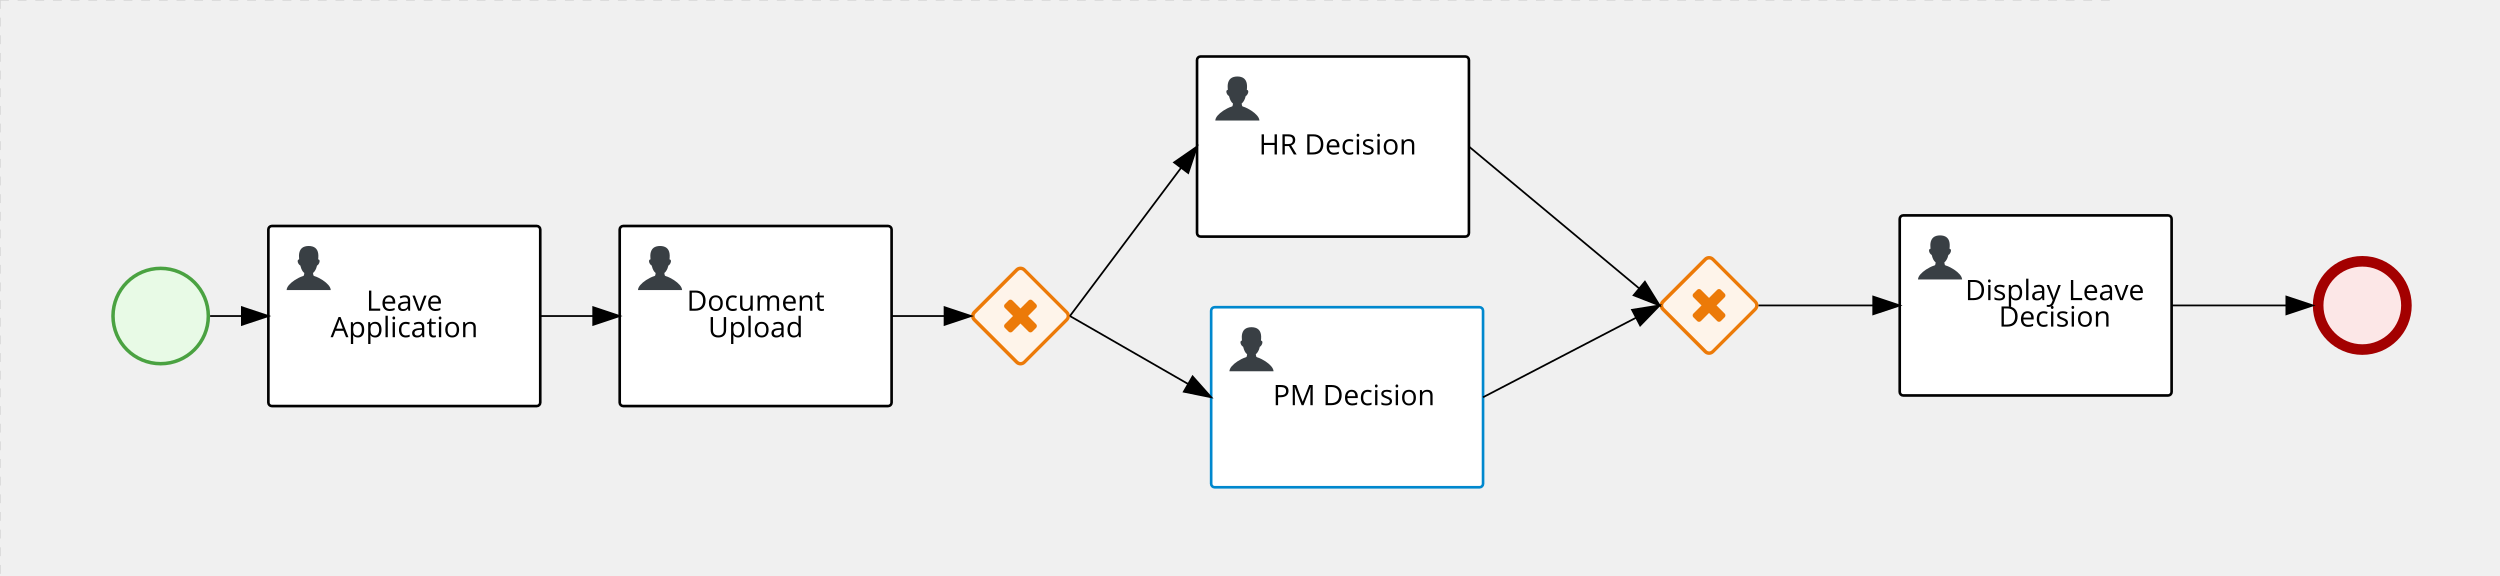
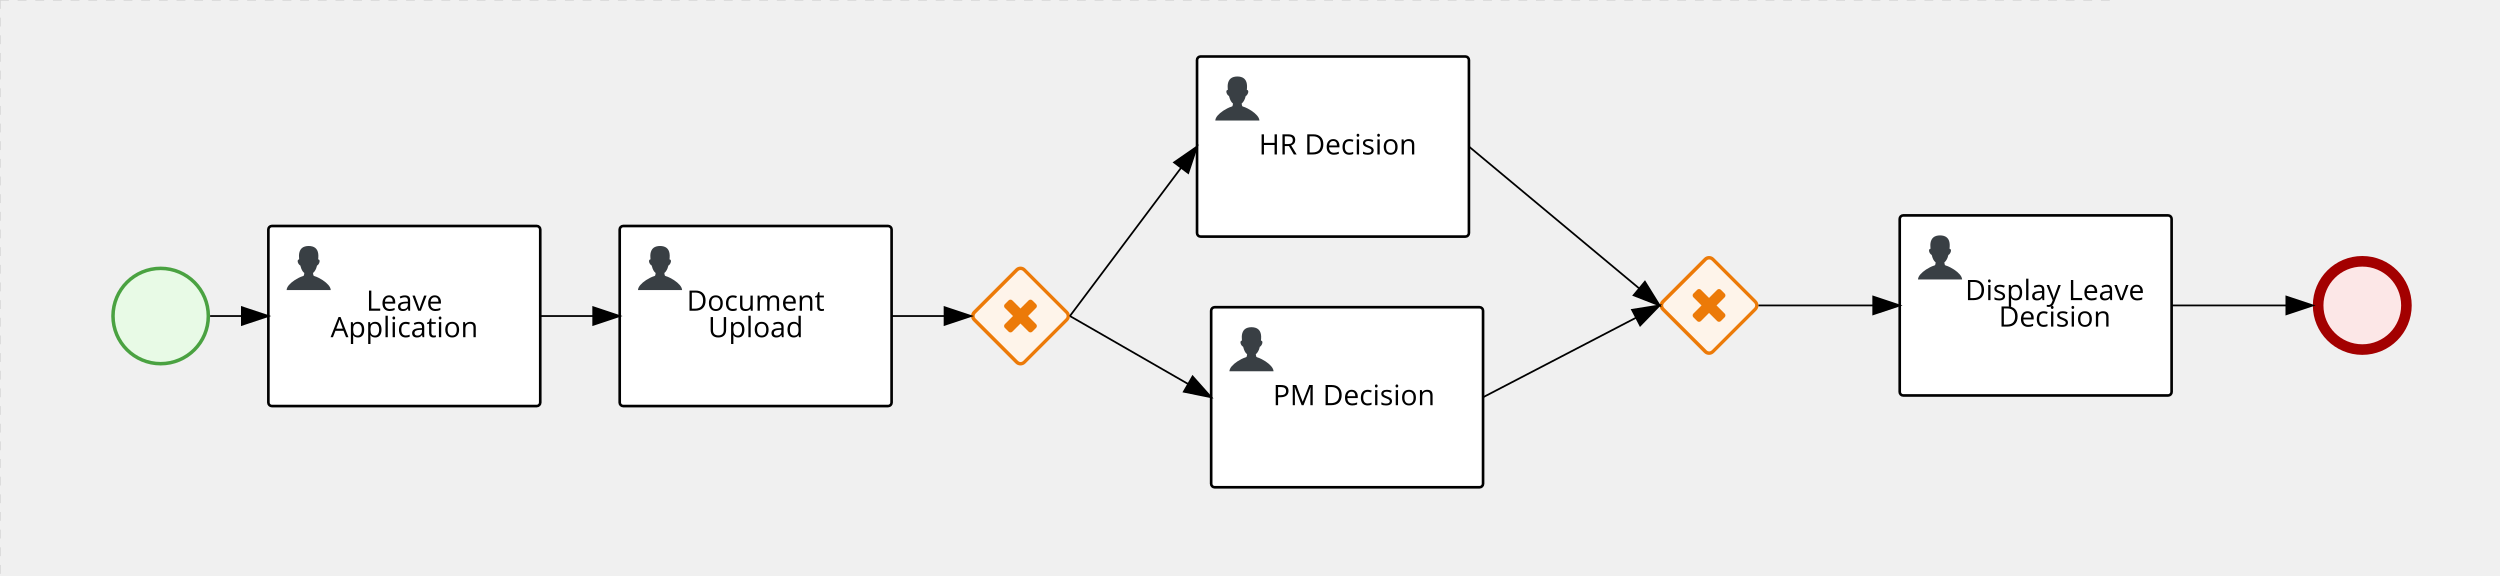
<svg xmlns="http://www.w3.org/2000/svg" version="1.1" width="1416" height="326" viewBox="0 0 1416 326">
  <defs />
  <g transform="matrix(1,0,0,1,0,0)">
    <g>
      <g>
        <g>
          <path fill="none" stroke="#d3d3d3" paint-order="fill stroke markers" d=" M 0 0 L 1200 0" stroke-miterlimit="10" stroke-opacity="0.8" stroke-dasharray="5" />
        </g>
        <g>
          <path fill="none" stroke="#d3d3d3" paint-order="fill stroke markers" d=" M 0 0 L 0 800" stroke-miterlimit="10" stroke-opacity="0.8" stroke-dasharray="5" />
        </g>
      </g>
      <g id="_997E6894-94AE-452E-8A27-5F11CD989D57" bpmn2nodeid="_997E6894-94AE-452E-8A27-5F11CD989D57" transform="matrix(1,0,0,1,1310,145)">
        <g>
          <path fill="none" stroke="none" />
        </g>
        <g transform="matrix(0.125,0,0,0.125,0,0)">
          <g transform="matrix(1,0,0,1,0,0)">
            <path fill="#fce7e7" stroke="none" id="_997E6894-94AE-452E-8A27-5F11CD989D57?shapeType=BACKGROUND" paint-order="stroke fill markers" d=" M 0 0 M 444 224 C 444 263.9 434.2 300.8 414.4 334.5 C 394.7 368.2 368 394.9 334.4 414.5 C 300.8 434.1 263.9 444 224 444 C 184.1 444 147.2 434.2 113.5 414.4 C 79.8 394.7 53.1 368 33.5 334.4 C 13.9 300.8 4 263.9 4 224 C 4 184.1 13.8 147.2 33.6 113.5 C 53.4 79.8 80.1 53.1 113.6 33.5 C 147.1 13.9 184.1 4 224 4 C 263.9 4 300.8 13.8 334.5 33.6 C 368.2 53.4 394.9 80.1 414.5 113.6 C 434.1 147.1 444 184.1 444 224 Z" />
          </g>
          <g>
            <g transform="matrix(1,0,0,1,0,0)">
              <g transform="matrix(1,0,0,1,0,0)">
                <path fill="#a30000" stroke="none" id="_997E6894-94AE-452E-8A27-5F11CD989D57?shapeType=BORDER&amp;renderType=FILL" paint-order="stroke fill markers" d=" M 0 0 M 224 0 C 100.3 0 0 100.3 0 224 C 0 347.7 100.3 448 224 448 C 347.7 448 448 347.7 448 224 C 448 100.3 347.7 0 224 0 Z M 0 0 M 224 400 C 126.8 400 48 321.2 48 224 C 48 126.8 126.8 48 224 48 C 321.2 48 400 126.8 400 224 C 400 321.2 321.2 400 224 400 Z" />
              </g>
            </g>
          </g>
        </g>
        <g transform="matrix(1,0,0,1,28,61)" />
      </g>
      <g id="_BE910F15-5F99-4BF3-AC67-00E70F58547C" bpmn2nodeid="_BE910F15-5F99-4BF3-AC67-00E70F58547C" transform="matrix(1,0,0,1,550,151)">
        <g>
          <path fill="none" stroke="none" />
        </g>
        <g transform="matrix(0.125,0,0,0.125,0,0)">
          <g transform="matrix(1,0,0,1,0,0)">
            <path fill="#fef4ea" stroke="none" id="_BE910F15-5F99-4BF3-AC67-00E70F58547C?shapeType=BACKGROUND" paint-order="stroke fill markers" d=" M 0 0 M 224.4 4.3 C 216.4 4.3 208.4 7.3 202.3 13.4 L 13.5 202.2 C 1.3 214.4 1.3 234.2 13.5 246.4 L 202.2 435.1 C 208.3 441.2 216.4 444.2 224.3 444.2 C 232.2 444.2 240.3 441.2 246.4 435.1 L 435.1 246.4 C 447.3 234.2 447.3 214.4 435.1 202.2 L 246.5 13.4 C 240.4 7.3 232.4 4.3 224.4 4.3 L 224.4 4.3 Z" />
          </g>
          <g>
            <g transform="matrix(1,0,0,1,0,0)">
              <g transform="matrix(1,0,0,1,0,0)">
                <path fill="#ec7a08" stroke="none" id="_BE910F15-5F99-4BF3-AC67-00E70F58547C?shapeType=BORDER&amp;renderType=FILL" paint-order="stroke fill markers" d=" M 0 0 M 20.8 212.7 L 213.3 20.2 C 219.6 13.9 229.7 13.9 235.9 20.2 L 428.4 212.7 C 434.7 219 434.7 229.1 428.4 235.3 L 235.9 427.8 C 229.6 434.1 219.5 434.1 213.3 427.8 L 20.8 235.3 C 14.5 229.1 14.5 218.9 20.8 212.7 L 20.8 212.7 Z M 0 0 M 0 224 C 0 232.1 3.1 240.3 9.3 246.5 L 201.5 438.7 C 213.9 451.1 234.1 451.1 246.5 438.7 L 438.7 246.5 C 444.9 240.3 448 232.1 448 224 C 448 215.9 444.9 207.7 438.7 201.5 L 246.5 9.3 C 234.1 -3.1 213.9 -3.1 201.5 9.3 L 9.3 201.5 C 3.1 207.7 0 215.9 0 224 L 0 224 Z" />
              </g>
            </g>
          </g>
          <g>
            <g transform="matrix(1,0,0,1,0,0)">
              <g transform="matrix(1,0,0,1,0,0)">
                <path fill="#ec7a08" stroke="none" id="_BE910F15-5F99-4BF3-AC67-00E70F58547C_exclusive" paint-order="stroke fill markers" d=" M 0 0 M 298.2 269.2 C 298.2 272.6 297.1 275.3 294.7 277.7 L 277.7 294.7 C 275.3 297.1 272.6 298.2 269.2 298.2 C 265.8 298.2 263.1 297.1 260.7 294.7 L 224 258 L 187.2 294.8 C 184.8 297.2 182.1 298.3 178.7 298.3 C 175.3 298.3 172.6 297.2 170.2 294.8 L 153.2 277.8 C 150.8 275.4 149.7 272.7 149.7 269.3 C 149.7 265.9 150.8 263.2 153.2 260.8 L 190 224 L 153.2 187.2 C 150.8 184.8 149.7 182 149.7 178.7 C 149.7 175.3 150.8 172.5 153.2 170.2 L 170.2 153.2 C 172.6 150.8 175.3 149.7 178.7 149.7 C 182.1 149.7 184.8 150.8 187.2 153.2 L 224 190 L 260.8 153.2 C 263.2 150.8 265.9 149.7 269.3 149.7 C 272.7 149.7 275.4 150.8 277.8 153.2 L 294.8 170.2 C 297.2 172.5 298.3 175.3 298.3 178.7 C 298.3 182 297.2 184.8 294.8 187.2 L 258 224 L 294.8 260.8 C 297.1 263.1 298.2 265.9 298.2 269.2 Z" />
              </g>
            </g>
          </g>
        </g>
        <g transform="matrix(1,0,0,1,28,61)" />
      </g>
      <g id="_0A7B6896-F1EE-4951-8E1C-E018EE50D56E" bpmn2nodeid="_0A7B6896-F1EE-4951-8E1C-E018EE50D56E" transform="matrix(1,0,0,1,351,128)">
        <g>
          <path fill="none" stroke="none" />
        </g>
        <g transform="matrix(1,0,0,1,0,0)">
          <path fill="#ffffff" stroke="none" id="_0A7B6896-F1EE-4951-8E1C-E018EE50D56E?shapeType=BACKGROUND" paint-order="stroke fill markers" d=" M 2 0 L 152 0 L 152 0 A 2 2 0 0 1 154 2 L 154 100 L 154 100 A 2 2 0 0 1 152 102 L 2 102 L 2 102 A 2 2 0 0 1 0 100 L 0 2 L 0 2 A 2 2 0 0 1 2 0 Z" />
        </g>
        <g transform="matrix(1,0,0,1,0,0)">
          <path fill="none" stroke="#000000" id="_0A7B6896-F1EE-4951-8E1C-E018EE50D56E?shapeType=BORDER&amp;renderType=STROKE" paint-order="fill stroke markers" d=" M 2 0 L 152 0 L 152 0 A 2 2 0 0 1 154 2 L 154 100 L 154 100 A 2 2 0 0 1 152 102 L 2 102 L 2 102 A 2 2 0 0 1 0 100 L 0 2 L 0 2 A 2 2 0 0 1 2 0 Z" stroke-miterlimit="10" stroke-width="1.5" stroke-dasharray="" />
        </g>
        <g>
          <g transform="matrix(0.06,0,0,0.06,9.4,9.4)">
            <g transform="matrix(1,0,0,1,0,0)">
              <path fill="#393f44" stroke="none" id="_0A7B6896-F1EE-4951-8E1C-E018EE50D56E_task__Rp8r__WReX" paint-order="stroke fill markers" d=" M 0 0 M 16 445.21 C 16 440.869 18.784 431.129 22.001 424.217 C 35.768 394.64 77.283 359.28 129 333.084 C 144.516 325.224 157.347 319.964 167.807 317.174 C 171.932 316.074 175.729 314.414 176.525 313.363 C 178.894 310.234 180.914 302.908 181.727 294.5 L 182.5 286.5 L 178.507 283.455 C 166.303 274.146 154.284 251.678 148.04 226.5 C 145.611 216.707 145.056 215.462 142.984 215.158 C 141.703 214.97 138.083 212.243 134.939 209.099 C 123.233 197.393 116.891 177.376 121.44 166.49 C 123.002 162.751 128.155 159.01 131.75 159.004 C 134.448 159 134.471 158.603 132.914 138.788 C 130.927 113.496 134.279 92.265 143.132 74.076 C 152.232 55.38 167.569 42.882 189.049 36.66 C 210.203 30.532 237.797 30.532 258.951 36.66 C 300.042 48.563 318.958 83.806 314.955 141 C 314.32 150.075 313.624 157.788 313.409 158.14 C 313.194 158.493 314.575 159.073 316.479 159.43 C 328.929 161.766 330.986 177.018 321.496 196.621 C 316.903 206.109 309.357 214.508 304.817 215.185 C 303.023 215.453 302.293 217.146 299.943 226.5 C 296.659 239.567 294.474 245.305 287.948 257.995 C 282.491 268.606 273.035 281.109 268.108 284.229 L 264.871 286.278 L 265.518 292.889 C 266.345 301.33 268.639 309.871 270.877 312.837 C 272.067 314.415 275.002 315.79 280.063 317.139 C 291.069 320.075 303.617 325.274 321 334.102 C 369.815 358.891 410.848 393.758 425.032 422.5 C 429.07 430.682 432 440.232 432 445.21 L 432 448 L 224 448 L 16 448 L 16 445.21 Z" />
            </g>
          </g>
        </g>
        <g transform="matrix(1,0,0,1,4.04,13.68)">
          <g transform="matrix(0.04,0,0,0.04,63.36,69.12)">
            <g transform="matrix(1,0,0,1,0,0)">
              <path fill="none" stroke="none" />
            </g>
            <g transform="matrix(1,0,0,1,0,0)">
              <path fill="none" stroke="none" />
            </g>
          </g>
        </g>
        <g transform="matrix(1,0,0,1,35.875,36)">
          <text fill="#000000" stroke="none" font-family="Open Sans" font-size="12pt" font-style="normal" font-weight="normal" text-decoration="normal" x="41.125" y="12" text-anchor="middle" dominant-baseline="alphabetic">Document </text>
          <text fill="#000000" stroke="none" font-family="Open Sans" font-size="12pt" font-style="normal" font-weight="normal" text-decoration="normal" x="41.125" y="27" text-anchor="middle" dominant-baseline="alphabetic">   Upload    </text>
        </g>
      </g>
      <g id="_CEDDF56B-B4E6-4F1A-BF18-9EFBAEAEA945" bpmn2nodeid="_CEDDF56B-B4E6-4F1A-BF18-9EFBAEAEA945" transform="matrix(1,0,0,1,678,32)">
        <g>
          <path fill="none" stroke="none" />
        </g>
        <g transform="matrix(1,0,0,1,0,0)">
          <path fill="#ffffff" stroke="none" id="_CEDDF56B-B4E6-4F1A-BF18-9EFBAEAEA945?shapeType=BACKGROUND" paint-order="stroke fill markers" d=" M 2 0 L 152 0 L 152 0 A 2 2 0 0 1 154 2 L 154 100 L 154 100 A 2 2 0 0 1 152 102 L 2 102 L 2 102 A 2 2 0 0 1 0 100 L 0 2 L 0 2 A 2 2 0 0 1 2 0 Z" />
        </g>
        <g transform="matrix(1,0,0,1,0,0)">
          <path fill="none" stroke="rgb(0,0,0)" id="_CEDDF56B-B4E6-4F1A-BF18-9EFBAEAEA945?shapeType=BORDER&amp;renderType=STROKE" paint-order="fill stroke markers" d=" M 2 0 L 152 0 L 152 0 A 2 2 0 0 1 154 2 L 154 100 L 154 100 A 2 2 0 0 1 152 102 L 2 102 L 2 102 A 2 2 0 0 1 0 100 L 0 2 L 0 2 A 2 2 0 0 1 2 0 Z" stroke-miterlimit="10" stroke-width="1.5" stroke-dasharray="" />
        </g>
        <g>
          <g transform="matrix(0.06,0,0,0.06,9.4,9.4)">
            <g transform="matrix(1,0,0,1,0,0)">
              <path fill="#393f44" stroke="none" id="_CEDDF56B-B4E6-4F1A-BF18-9EFBAEAEA945_task__Rp8r__WReX" paint-order="stroke fill markers" d=" M 0 0 M 16 445.21 C 16 440.869 18.784 431.129 22.001 424.217 C 35.768 394.64 77.283 359.28 129 333.084 C 144.516 325.224 157.347 319.964 167.807 317.174 C 171.932 316.074 175.729 314.414 176.525 313.363 C 178.894 310.234 180.914 302.908 181.727 294.5 L 182.5 286.5 L 178.507 283.455 C 166.303 274.146 154.284 251.678 148.04 226.5 C 145.611 216.707 145.056 215.462 142.984 215.158 C 141.703 214.97 138.083 212.243 134.939 209.099 C 123.233 197.393 116.891 177.376 121.44 166.49 C 123.002 162.751 128.155 159.01 131.75 159.004 C 134.448 159 134.471 158.603 132.914 138.788 C 130.927 113.496 134.279 92.265 143.132 74.076 C 152.232 55.38 167.569 42.882 189.049 36.66 C 210.203 30.532 237.797 30.532 258.951 36.66 C 300.042 48.563 318.958 83.806 314.955 141 C 314.32 150.075 313.624 157.788 313.409 158.14 C 313.194 158.493 314.575 159.073 316.479 159.43 C 328.929 161.766 330.986 177.018 321.496 196.621 C 316.903 206.109 309.357 214.508 304.817 215.185 C 303.023 215.453 302.293 217.146 299.943 226.5 C 296.659 239.567 294.474 245.305 287.948 257.995 C 282.491 268.606 273.035 281.109 268.108 284.229 L 264.871 286.278 L 265.518 292.889 C 266.345 301.33 268.639 309.871 270.877 312.837 C 272.067 314.415 275.002 315.79 280.063 317.139 C 291.069 320.075 303.617 325.274 321 334.102 C 369.815 358.891 410.848 393.758 425.032 422.5 C 429.07 430.682 432 440.232 432 445.21 L 432 448 L 224 448 L 16 448 L 16 445.21 Z" />
            </g>
          </g>
        </g>
        <g transform="matrix(1,0,0,1,4.04,13.68)">
          <g transform="matrix(0.04,0,0,0.04,63.36,69.12)">
            <g transform="matrix(1,0,0,1,0,0)">
              <path fill="none" stroke="none" />
            </g>
            <g transform="matrix(1,0,0,1,0,0)">
              <path fill="none" stroke="none" />
            </g>
          </g>
        </g>
        <g transform="matrix(1,0,0,1,35,43.5)">
          <text fill="#000000" stroke="none" font-family="Open Sans" font-size="12pt" font-style="normal" font-weight="normal" text-decoration="normal" x="44.66" y="12" text-anchor="middle" dominant-baseline="alphabetic">HR Decision</text>
        </g>
      </g>
      <g id="_5C41CE12-AEB6-43EA-813D-E09246C75C46" bpmn2nodeid="_5C41CE12-AEB6-43EA-813D-E09246C75C46" transform="matrix(1,0,0,1,940,145)">
        <g>
          <path fill="none" stroke="none" />
        </g>
        <g transform="matrix(0.125,0,0,0.125,0,0)">
          <g transform="matrix(1,0,0,1,0,0)">
            <path fill="#fef4ea" stroke="none" id="_5C41CE12-AEB6-43EA-813D-E09246C75C46?shapeType=BACKGROUND" paint-order="stroke fill markers" d=" M 0 0 M 224.4 4.3 C 216.4 4.3 208.4 7.3 202.3 13.4 L 13.5 202.2 C 1.3 214.4 1.3 234.2 13.5 246.4 L 202.2 435.1 C 208.3 441.2 216.4 444.2 224.3 444.2 C 232.2 444.2 240.3 441.2 246.4 435.1 L 435.1 246.4 C 447.3 234.2 447.3 214.4 435.1 202.2 L 246.5 13.4 C 240.4 7.3 232.4 4.3 224.4 4.3 L 224.4 4.3 Z" />
          </g>
          <g>
            <g transform="matrix(1,0,0,1,0,0)">
              <g transform="matrix(1,0,0,1,0,0)">
                <path fill="#ec7a08" stroke="none" id="_5C41CE12-AEB6-43EA-813D-E09246C75C46?shapeType=BORDER&amp;renderType=FILL" paint-order="stroke fill markers" d=" M 0 0 M 20.8 212.7 L 213.3 20.2 C 219.6 13.9 229.7 13.9 235.9 20.2 L 428.4 212.7 C 434.7 219 434.7 229.1 428.4 235.3 L 235.9 427.8 C 229.6 434.1 219.5 434.1 213.3 427.8 L 20.8 235.3 C 14.5 229.1 14.5 218.9 20.8 212.7 L 20.8 212.7 Z M 0 0 M 0 224 C 0 232.1 3.1 240.3 9.3 246.5 L 201.5 438.7 C 213.9 451.1 234.1 451.1 246.5 438.7 L 438.7 246.5 C 444.9 240.3 448 232.1 448 224 C 448 215.9 444.9 207.7 438.7 201.5 L 246.5 9.3 C 234.1 -3.1 213.9 -3.1 201.5 9.3 L 9.3 201.5 C 3.1 207.7 0 215.9 0 224 L 0 224 Z" />
              </g>
            </g>
          </g>
          <g>
            <g transform="matrix(1,0,0,1,0,0)">
              <g transform="matrix(1,0,0,1,0,0)">
                <path fill="#ec7a08" stroke="none" id="_5C41CE12-AEB6-43EA-813D-E09246C75C46_exclusive" paint-order="stroke fill markers" d=" M 0 0 M 298.2 269.2 C 298.2 272.6 297.1 275.3 294.7 277.7 L 277.7 294.7 C 275.3 297.1 272.6 298.2 269.2 298.2 C 265.8 298.2 263.1 297.1 260.7 294.7 L 224 258 L 187.2 294.8 C 184.8 297.2 182.1 298.3 178.7 298.3 C 175.3 298.3 172.6 297.2 170.2 294.8 L 153.2 277.8 C 150.8 275.4 149.7 272.7 149.7 269.3 C 149.7 265.9 150.8 263.2 153.2 260.8 L 190 224 L 153.2 187.2 C 150.8 184.8 149.7 182 149.7 178.7 C 149.7 175.3 150.8 172.5 153.2 170.2 L 170.2 153.2 C 172.6 150.8 175.3 149.7 178.7 149.7 C 182.1 149.7 184.8 150.8 187.2 153.2 L 224 190 L 260.8 153.2 C 263.2 150.8 265.9 149.7 269.3 149.7 C 272.7 149.7 275.4 150.8 277.8 153.2 L 294.8 170.2 C 297.2 172.5 298.3 175.3 298.3 178.7 C 298.3 182 297.2 184.8 294.8 187.2 L 258 224 L 294.8 260.8 C 297.1 263.1 298.2 265.9 298.2 269.2 Z" />
              </g>
            </g>
          </g>
        </g>
        <g transform="matrix(1,0,0,1,28,61)" />
      </g>
      <g id="_FD20F796-22F3-4AFD-B5A8-8E5E81C5B866" bpmn2nodeid="_FD20F796-22F3-4AFD-B5A8-8E5E81C5B866" transform="matrix(1,0,0,1,686,174)">
        <g>
          <path fill="none" stroke="none" />
        </g>
        <g transform="matrix(1,0,0,1,0,0)">
          <path fill="#ffffff" stroke="none" id="_FD20F796-22F3-4AFD-B5A8-8E5E81C5B866?shapeType=BACKGROUND" paint-order="stroke fill markers" d=" M 2 0 L 152 0 L 152 0 A 2 2 0 0 1 154 2 L 154 100 L 154 100 A 2 2 0 0 1 152 102 L 2 102 L 2 102 A 2 2 0 0 1 0 100 L 0 2 L 0 2 A 2 2 0 0 1 2 0 Z" />
        </g>
        <g transform="matrix(1,0,0,1,0,0)">
-           <path fill="none" stroke="rgb(0,136,206)" id="_FD20F796-22F3-4AFD-B5A8-8E5E81C5B866?shapeType=BORDER&amp;renderType=STROKE" paint-order="fill stroke markers" d=" M 2 0 L 152 0 L 152 0 A 2 2 0 0 1 154 2 L 154 100 L 154 100 A 2 2 0 0 1 152 102 L 2 102 L 2 102 A 2 2 0 0 1 0 100 L 0 2 L 0 2 A 2 2 0 0 1 2 0 Z" stroke-miterlimit="10" stroke-width="1.5" stroke-dasharray="" />
+           <path fill="none" stroke="rgb(0,0,0)" id="_FD20F796-22F3-4AFD-B5A8-8E5E81C5B866?shapeType=BORDER&amp;renderType=STROKE" paint-order="fill stroke markers" d=" M 2 0 L 152 0 L 152 0 A 2 2 0 0 1 154 2 L 154 100 L 154 100 A 2 2 0 0 1 152 102 L 2 102 L 2 102 A 2 2 0 0 1 0 100 L 0 2 L 0 2 A 2 2 0 0 1 2 0 Z" stroke-miterlimit="10" stroke-width="1.5" stroke-dasharray="" />
        </g>
        <g>
          <g transform="matrix(0.06,0,0,0.06,9.4,9.4)">
            <g transform="matrix(1,0,0,1,0,0)">
              <path fill="#393f44" stroke="none" id="_FD20F796-22F3-4AFD-B5A8-8E5E81C5B866_task__Rp8r__WReX" paint-order="stroke fill markers" d=" M 0 0 M 16 445.21 C 16 440.869 18.784 431.129 22.001 424.217 C 35.768 394.64 77.283 359.28 129 333.084 C 144.516 325.224 157.347 319.964 167.807 317.174 C 171.932 316.074 175.729 314.414 176.525 313.363 C 178.894 310.234 180.914 302.908 181.727 294.5 L 182.5 286.5 L 178.507 283.455 C 166.303 274.146 154.284 251.678 148.04 226.5 C 145.611 216.707 145.056 215.462 142.984 215.158 C 141.703 214.97 138.083 212.243 134.939 209.099 C 123.233 197.393 116.891 177.376 121.44 166.49 C 123.002 162.751 128.155 159.01 131.75 159.004 C 134.448 159 134.471 158.603 132.914 138.788 C 130.927 113.496 134.279 92.265 143.132 74.076 C 152.232 55.38 167.569 42.882 189.049 36.66 C 210.203 30.532 237.797 30.532 258.951 36.66 C 300.042 48.563 318.958 83.806 314.955 141 C 314.32 150.075 313.624 157.788 313.409 158.14 C 313.194 158.493 314.575 159.073 316.479 159.43 C 328.929 161.766 330.986 177.018 321.496 196.621 C 316.903 206.109 309.357 214.508 304.817 215.185 C 303.023 215.453 302.293 217.146 299.943 226.5 C 296.659 239.567 294.474 245.305 287.948 257.995 C 282.491 268.606 273.035 281.109 268.108 284.229 L 264.871 286.278 L 265.518 292.889 C 266.345 301.33 268.639 309.871 270.877 312.837 C 272.067 314.415 275.002 315.79 280.063 317.139 C 291.069 320.075 303.617 325.274 321 334.102 C 369.815 358.891 410.848 393.758 425.032 422.5 C 429.07 430.682 432 440.232 432 445.21 L 432 448 L 224 448 L 16 448 L 16 445.21 Z" />
            </g>
          </g>
        </g>
        <g transform="matrix(1,0,0,1,4.04,13.68)">
          <g transform="matrix(0.04,0,0,0.04,63.36,69.12)">
            <g transform="matrix(1,0,0,1,0,0)">
              <path fill="none" stroke="none" />
            </g>
            <g transform="matrix(1,0,0,1,0,0)">
              <path fill="none" stroke="none" />
            </g>
          </g>
        </g>
        <g transform="matrix(1,0,0,1,35,43.5)">
          <text fill="#000000" stroke="none" font-family="Open Sans" font-size="12pt" font-style="normal" font-weight="normal" text-decoration="normal" x="45.852" y="12" text-anchor="middle" dominant-baseline="alphabetic">PM Decision</text>
        </g>
      </g>
      <g id="_BD5533BC-2BD6-4BFB-ABB6-23082108C7BA" bpmn2nodeid="_BD5533BC-2BD6-4BFB-ABB6-23082108C7BA" transform="matrix(1,0,0,1,63,151)">
        <g>
          <path fill="none" stroke="none" />
        </g>
        <g transform="matrix(0.125,0,0,0.125,0,0)">
          <g transform="matrix(1,0,0,1,0,0)">
            <path fill="#e8fae6" stroke="none" id="_BD5533BC-2BD6-4BFB-ABB6-23082108C7BA?shapeType=BACKGROUND" paint-order="stroke fill markers" d=" M 0 0 M 444 224 C 444 263.9 434.2 300.8 414.4 334.5 C 394.7 368.2 368 394.9 334.4 414.5 C 300.8 434.1 263.9 444 224 444 C 184.1 444 147.2 434.2 113.5 414.4 C 79.8 394.7 53.1 368 33.5 334.4 C 13.9 300.8 4 263.9 4 224 C 4 184.1 13.8 147.2 33.6 113.5 C 53.4 79.8 80.1 53.1 113.6 33.5 C 147.1 13.9 184.1 4 224 4 C 263.9 4 300.8 13.8 334.5 33.6 C 368.2 53.4 394.9 80.1 414.5 113.6 C 434.1 147.1 444 184.1 444 224 Z" />
          </g>
          <g>
            <g transform="matrix(1,0,0,1,0,0)">
              <g transform="matrix(1,0,0,1,0,0)">
                <path fill="#4aa241" stroke="none" id="_BD5533BC-2BD6-4BFB-ABB6-23082108C7BA?shapeType=BORDER&amp;renderType=FILL" paint-order="stroke fill markers" d=" M 0 0 M 224 0 C 100.3 0 0 100.3 0 224 C 0 347.7 100.3 448 224 448 C 347.7 448 448 347.7 448 224 C 448 100.3 347.7 0 224 0 Z M 0 0 M 224 432 C 109.1 432 16 338.9 16 224 C 16 109.1 109.1 16 224 16 C 338.9 16 432 109.1 432 224 C 432 338.9 338.9 432 224 432 Z" />
              </g>
            </g>
          </g>
        </g>
        <g transform="matrix(1,0,0,1,28,61)" />
      </g>
      <g id="_7ABC1CBB-DB13-4840-814C-F484C4542B56" bpmn2nodeid="_7ABC1CBB-DB13-4840-814C-F484C4542B56" transform="matrix(1,0,0,1,152,128)">
        <g>
          <path fill="none" stroke="none" />
        </g>
        <g transform="matrix(1,0,0,1,0,0)">
          <path fill="#ffffff" stroke="none" id="_7ABC1CBB-DB13-4840-814C-F484C4542B56?shapeType=BACKGROUND" paint-order="stroke fill markers" d=" M 2 0 L 152 0 L 152 0 A 2 2 0 0 1 154 2 L 154 100 L 154 100 A 2 2 0 0 1 152 102 L 2 102 L 2 102 A 2 2 0 0 1 0 100 L 0 2 L 0 2 A 2 2 0 0 1 2 0 Z" />
        </g>
        <g transform="matrix(1,0,0,1,0,0)">
          <path fill="none" stroke="#000000" id="_7ABC1CBB-DB13-4840-814C-F484C4542B56?shapeType=BORDER&amp;renderType=STROKE" paint-order="fill stroke markers" d=" M 2 0 L 152 0 L 152 0 A 2 2 0 0 1 154 2 L 154 100 L 154 100 A 2 2 0 0 1 152 102 L 2 102 L 2 102 A 2 2 0 0 1 0 100 L 0 2 L 0 2 A 2 2 0 0 1 2 0 Z" stroke-miterlimit="10" stroke-width="1.5" stroke-dasharray="" />
        </g>
        <g>
          <g transform="matrix(0.06,0,0,0.06,9.4,9.4)">
            <g transform="matrix(1,0,0,1,0,0)">
              <path fill="#393f44" stroke="none" id="_7ABC1CBB-DB13-4840-814C-F484C4542B56_task__Rp8r__WReX" paint-order="stroke fill markers" d=" M 0 0 M 16 445.21 C 16 440.869 18.784 431.129 22.001 424.217 C 35.768 394.64 77.283 359.28 129 333.084 C 144.516 325.224 157.347 319.964 167.807 317.174 C 171.932 316.074 175.729 314.414 176.525 313.363 C 178.894 310.234 180.914 302.908 181.727 294.5 L 182.5 286.5 L 178.507 283.455 C 166.303 274.146 154.284 251.678 148.04 226.5 C 145.611 216.707 145.056 215.462 142.984 215.158 C 141.703 214.97 138.083 212.243 134.939 209.099 C 123.233 197.393 116.891 177.376 121.44 166.49 C 123.002 162.751 128.155 159.01 131.75 159.004 C 134.448 159 134.471 158.603 132.914 138.788 C 130.927 113.496 134.279 92.265 143.132 74.076 C 152.232 55.38 167.569 42.882 189.049 36.66 C 210.203 30.532 237.797 30.532 258.951 36.66 C 300.042 48.563 318.958 83.806 314.955 141 C 314.32 150.075 313.624 157.788 313.409 158.14 C 313.194 158.493 314.575 159.073 316.479 159.43 C 328.929 161.766 330.986 177.018 321.496 196.621 C 316.903 206.109 309.357 214.508 304.817 215.185 C 303.023 215.453 302.293 217.146 299.943 226.5 C 296.659 239.567 294.474 245.305 287.948 257.995 C 282.491 268.606 273.035 281.109 268.108 284.229 L 264.871 286.278 L 265.518 292.889 C 266.345 301.33 268.639 309.871 270.877 312.837 C 272.067 314.415 275.002 315.79 280.063 317.139 C 291.069 320.075 303.617 325.274 321 334.102 C 369.815 358.891 410.848 393.758 425.032 422.5 C 429.07 430.682 432 440.232 432 445.21 L 432 448 L 224 448 L 16 448 L 16 445.21 Z" />
            </g>
          </g>
        </g>
        <g transform="matrix(1,0,0,1,4.04,13.68)">
          <g transform="matrix(0.04,0,0,0.04,63.36,69.12)">
            <g transform="matrix(1,0,0,1,0,0)">
              <path fill="none" stroke="none" />
            </g>
            <g transform="matrix(1,0,0,1,0,0)">
              <path fill="none" stroke="none" />
            </g>
          </g>
        </g>
        <g transform="matrix(1,0,0,1,35.23828,36)">
          <text fill="#000000" stroke="none" font-family="Open Sans" font-size="12pt" font-style="normal" font-weight="normal" text-decoration="normal" x="41.762" y="12" text-anchor="middle" dominant-baseline="alphabetic">    Leave      </text>
          <text fill="#000000" stroke="none" font-family="Open Sans" font-size="12pt" font-style="normal" font-weight="normal" text-decoration="normal" x="41.762" y="27" text-anchor="middle" dominant-baseline="alphabetic">Application</text>
        </g>
      </g>
      <g id="_BD3A9D63-05BF-479A-9034-46D8E4FB5ECA" bpmn2nodeid="_BD3A9D63-05BF-479A-9034-46D8E4FB5ECA" transform="matrix(1,0,0,1,1076,122)">
        <g>
          <path fill="none" stroke="none" />
        </g>
        <g transform="matrix(1,0,0,1,0,0)">
          <path fill="#ffffff" stroke="none" id="_BD3A9D63-05BF-479A-9034-46D8E4FB5ECA?shapeType=BACKGROUND" paint-order="stroke fill markers" d=" M 2 0 L 152 0 L 152 0 A 2 2 0 0 1 154 2 L 154 100 L 154 100 A 2 2 0 0 1 152 102 L 2 102 L 2 102 A 2 2 0 0 1 0 100 L 0 2 L 0 2 A 2 2 0 0 1 2 0 Z" />
        </g>
        <g transform="matrix(1,0,0,1,0,0)">
          <path fill="none" stroke="#000000" id="_BD3A9D63-05BF-479A-9034-46D8E4FB5ECA?shapeType=BORDER&amp;renderType=STROKE" paint-order="fill stroke markers" d=" M 2 0 L 152 0 L 152 0 A 2 2 0 0 1 154 2 L 154 100 L 154 100 A 2 2 0 0 1 152 102 L 2 102 L 2 102 A 2 2 0 0 1 0 100 L 0 2 L 0 2 A 2 2 0 0 1 2 0 Z" stroke-miterlimit="10" stroke-width="1.5" stroke-dasharray="" />
        </g>
        <g>
          <g transform="matrix(0.06,0,0,0.06,9.4,9.4)">
            <g transform="matrix(1,0,0,1,0,0)">
              <path fill="#393f44" stroke="none" id="_BD3A9D63-05BF-479A-9034-46D8E4FB5ECA_task__Rp8r__WReX" paint-order="stroke fill markers" d=" M 0 0 M 16 445.21 C 16 440.869 18.784 431.129 22.001 424.217 C 35.768 394.64 77.283 359.28 129 333.084 C 144.516 325.224 157.347 319.964 167.807 317.174 C 171.932 316.074 175.729 314.414 176.525 313.363 C 178.894 310.234 180.914 302.908 181.727 294.5 L 182.5 286.5 L 178.507 283.455 C 166.303 274.146 154.284 251.678 148.04 226.5 C 145.611 216.707 145.056 215.462 142.984 215.158 C 141.703 214.97 138.083 212.243 134.939 209.099 C 123.233 197.393 116.891 177.376 121.44 166.49 C 123.002 162.751 128.155 159.01 131.75 159.004 C 134.448 159 134.471 158.603 132.914 138.788 C 130.927 113.496 134.279 92.265 143.132 74.076 C 152.232 55.38 167.569 42.882 189.049 36.66 C 210.203 30.532 237.797 30.532 258.951 36.66 C 300.042 48.563 318.958 83.806 314.955 141 C 314.32 150.075 313.624 157.788 313.409 158.14 C 313.194 158.493 314.575 159.073 316.479 159.43 C 328.929 161.766 330.986 177.018 321.496 196.621 C 316.903 206.109 309.357 214.508 304.817 215.185 C 303.023 215.453 302.293 217.146 299.943 226.5 C 296.659 239.567 294.474 245.305 287.948 257.995 C 282.491 268.606 273.035 281.109 268.108 284.229 L 264.871 286.278 L 265.518 292.889 C 266.345 301.33 268.639 309.871 270.877 312.837 C 272.067 314.415 275.002 315.79 280.063 317.139 C 291.069 320.075 303.617 325.274 321 334.102 C 369.815 358.891 410.848 393.758 425.032 422.5 C 429.07 430.682 432 440.232 432 445.21 L 432 448 L 224 448 L 16 448 L 16 445.21 Z" />
            </g>
          </g>
        </g>
        <g transform="matrix(1,0,0,1,4.04,13.68)">
          <g transform="matrix(0.04,0,0,0.04,63.36,69.12)">
            <g transform="matrix(1,0,0,1,0,0)">
              <path fill="none" stroke="none" />
            </g>
            <g transform="matrix(1,0,0,1,0,0)">
              <path fill="none" stroke="none" />
            </g>
          </g>
        </g>
        <g transform="matrix(1,0,0,1,35,36)">
          <text fill="#000000" stroke="none" font-family="Open Sans" font-size="12pt" font-style="normal" font-weight="normal" text-decoration="normal" x="52.82" y="12" text-anchor="middle" dominant-baseline="alphabetic">Display Leave </text>
          <text fill="#000000" stroke="none" font-family="Open Sans" font-size="12pt" font-style="normal" font-weight="normal" text-decoration="normal" x="52.82" y="27" text-anchor="middle" dominant-baseline="alphabetic">     Decision     </text>
        </g>
      </g>
      <g id="_132B2B27-3D06-4AD0-A2B7-1641AA4CF324" bpmn2nodeid="_132B2B27-3D06-4AD0-A2B7-1641AA4CF324">
        <g>
          <path fill="none" stroke="#000000" paint-order="fill stroke markers" d=" M 119 179 L 137 179" stroke-miterlimit="10" stroke-dasharray="" />
        </g>
        <g transform="matrix(1,0,0,1,119,179)" />
        <g transform="matrix(6.123233995736766e-17,1,-1,6.123233995736766e-17,152,174)">
          <path fill="#000000" stroke="#000000" paint-order="fill stroke markers" d=" M 10 15 L 0 15 L 5 0 Z" stroke-miterlimit="10" stroke-dasharray="" />
        </g>
        <g transform="matrix(1,0,0,1,119,169)" />
      </g>
      <g id="_90A2F857-85F5-41F9-9B92-B8F25B9C7B9E" bpmn2nodeid="_90A2F857-85F5-41F9-9B92-B8F25B9C7B9E">
        <g>
          <path fill="none" stroke="#000000" paint-order="fill stroke markers" d=" M 306 179 L 336 179" stroke-miterlimit="10" stroke-dasharray="" />
        </g>
        <g transform="matrix(1,0,0,1,306,179)" />
        <g transform="matrix(6.123233995736766e-17,1,-1,6.123233995736766e-17,351,174)">
          <path fill="#000000" stroke="#000000" paint-order="fill stroke markers" d=" M 10 15 L 0 15 L 5 0 Z" stroke-miterlimit="10" stroke-dasharray="" />
        </g>
        <g transform="matrix(1,0,0,1,306,169)" />
      </g>
      <g id="_BE7675FB-AB61-4189-8283-E598C4A59742" bpmn2nodeid="_BE7675FB-AB61-4189-8283-E598C4A59742">
        <g>
          <path fill="none" stroke="#000000" paint-order="fill stroke markers" d=" M 505 179 L 535 179" stroke-miterlimit="10" stroke-dasharray="" />
        </g>
        <g transform="matrix(1,0,0,1,505,179)" />
        <g transform="matrix(6.123233995736766e-17,1,-1,6.123233995736766e-17,550,174)">
          <path fill="#000000" stroke="#000000" paint-order="fill stroke markers" d=" M 10 15 L 0 15 L 5 0 Z" stroke-miterlimit="10" stroke-dasharray="" />
        </g>
        <g transform="matrix(1,0,0,1,505,169)" />
      </g>
      <g id="_41431B79-FF15-4A8D-B4BB-01F942A268CE" bpmn2nodeid="_41431B79-FF15-4A8D-B4BB-01F942A268CE">
        <g>
          <path fill="none" stroke="#000000" paint-order="fill stroke markers" d=" M 606 179 L 669 95" stroke-miterlimit="10" stroke-dasharray="" />
        </g>
        <g transform="matrix(1,0,0,1,606,179)" />
        <g transform="matrix(0.8,0.6,-0.6,0.8,674,80)">
          <path fill="#000000" stroke="#000000" paint-order="fill stroke markers" d=" M 10 15 L 0 15 L 5 0 Z" stroke-miterlimit="10" stroke-dasharray="" />
        </g>
        <g transform="matrix(1,0,0,1,614,125)" />
      </g>
      <g id="_56BF3A5A-2892-48E0-A9DA-A9CC368C0E23" bpmn2nodeid="_56BF3A5A-2892-48E0-A9DA-A9CC368C0E23">
        <g>
          <path fill="none" stroke="#000000" paint-order="fill stroke markers" d=" M 832 83 L 928.477 163.397" stroke-miterlimit="10" stroke-dasharray="" />
        </g>
        <g transform="matrix(1,0,0,1,832,83)" />
        <g transform="matrix(-0.6401844,0.7682213,-0.7682213,-0.6401844,943.2009,169.1589)">
          <path fill="#000000" stroke="#000000" paint-order="fill stroke markers" d=" M 10 15 L 0 15 L 5 0 Z" stroke-miterlimit="10" stroke-dasharray="" />
        </g>
        <g transform="matrix(1,0,0,1,838.4018,120.3178)" />
      </g>
      <g id="_FA7FCAAC-A124-4162-95D0-920B1911FD7C" bpmn2nodeid="_FA7FCAAC-A124-4162-95D0-920B1911FD7C">
        <g>
          <path fill="none" stroke="#000000" paint-order="fill stroke markers" d=" M 996 173 L 1061 173" stroke-miterlimit="10" stroke-dasharray="" />
        </g>
        <g transform="matrix(1,0,0,1,996,173)" />
        <g transform="matrix(6.123233995736766e-17,1,-1,6.123233995736766e-17,1076,168)">
          <path fill="#000000" stroke="#000000" paint-order="fill stroke markers" d=" M 10 15 L 0 15 L 5 0 Z" stroke-miterlimit="10" stroke-dasharray="" />
        </g>
        <g transform="matrix(1,0,0,1,996,163)" />
      </g>
      <g id="_E5ABC453-3CFC-4812-9043-244EFB599D3F" bpmn2nodeid="_E5ABC453-3CFC-4812-9043-244EFB599D3F">
        <g>
          <path fill="none" stroke="#000000" paint-order="fill stroke markers" d=" M 1230 173 L 1295 173" stroke-miterlimit="10" stroke-dasharray="" />
        </g>
        <g transform="matrix(1,0,0,1,1230,173)" />
        <g transform="matrix(6.123233995736766e-17,1,-1,6.123233995736766e-17,1310,168)">
          <path fill="#000000" stroke="#000000" paint-order="fill stroke markers" d=" M 10 15 L 0 15 L 5 0 Z" stroke-miterlimit="10" stroke-dasharray="" />
        </g>
        <g transform="matrix(1,0,0,1,1230,163)" />
      </g>
      <g id="_F98E38CC-D045-43EC-9022-241A800F142E" bpmn2nodeid="_F98E38CC-D045-43EC-9022-241A800F142E">
        <g>
          <path fill="none" stroke="#000000" paint-order="fill stroke markers" d=" M 606 179 L 672.996 217.523" stroke-miterlimit="10" stroke-dasharray="" />
        </g>
        <g transform="matrix(1,0,0,1,606,179)" />
        <g transform="matrix(-0.4984711,0.8669063,-0.8669063,-0.4984711,688.4924,220.6655)">
          <path fill="#000000" stroke="#000000" paint-order="fill stroke markers" d=" M 10 15 L 0 15 L 5 0 Z" stroke-miterlimit="10" stroke-dasharray="" />
        </g>
        <g transform="matrix(1,0,0,1,610.9847,193.3309)" />
      </g>
      <g id="_D8E50460-7214-4570-8F5B-B6AAB66612FA" bpmn2nodeid="_D8E50460-7214-4570-8F5B-B6AAB66612FA">
        <g>
          <path fill="none" stroke="#000000" paint-order="fill stroke markers" d=" M 840 225 L 926.692 179.92" stroke-miterlimit="10" stroke-dasharray="" />
        </g>
        <g transform="matrix(1,0,0,1,840,225)" />
        <g transform="matrix(0.4613527,0.8872168,-0.8872168,0.4613527,937.6932,168.5639)">
          <path fill="#000000" stroke="#000000" paint-order="fill stroke markers" d=" M 10 15 L 0 15 L 5 0 Z" stroke-miterlimit="10" stroke-dasharray="" />
        </g>
        <g transform="matrix(1,0,0,1,844.6135,190.1278)" />
      </g>
      <g transform="matrix(1,0,0,1,1310,145)" />
      <g transform="matrix(1,0,0,1,550,151)" />
      <g transform="matrix(1,0,0,1,351,128)" />
      <g transform="matrix(1,0,0,1,940,145)" />
      <g transform="matrix(1,0,0,1,686,174)" />
      <g transform="matrix(1,0,0,1,63,151)" />
      <g transform="matrix(1,0,0,1,152,128)" />
      <g transform="matrix(1,0,0,1,1076,122)" />
      <g transform="matrix(1,0,0,1,678,32)" />
    </g>
  </g>
</svg>
